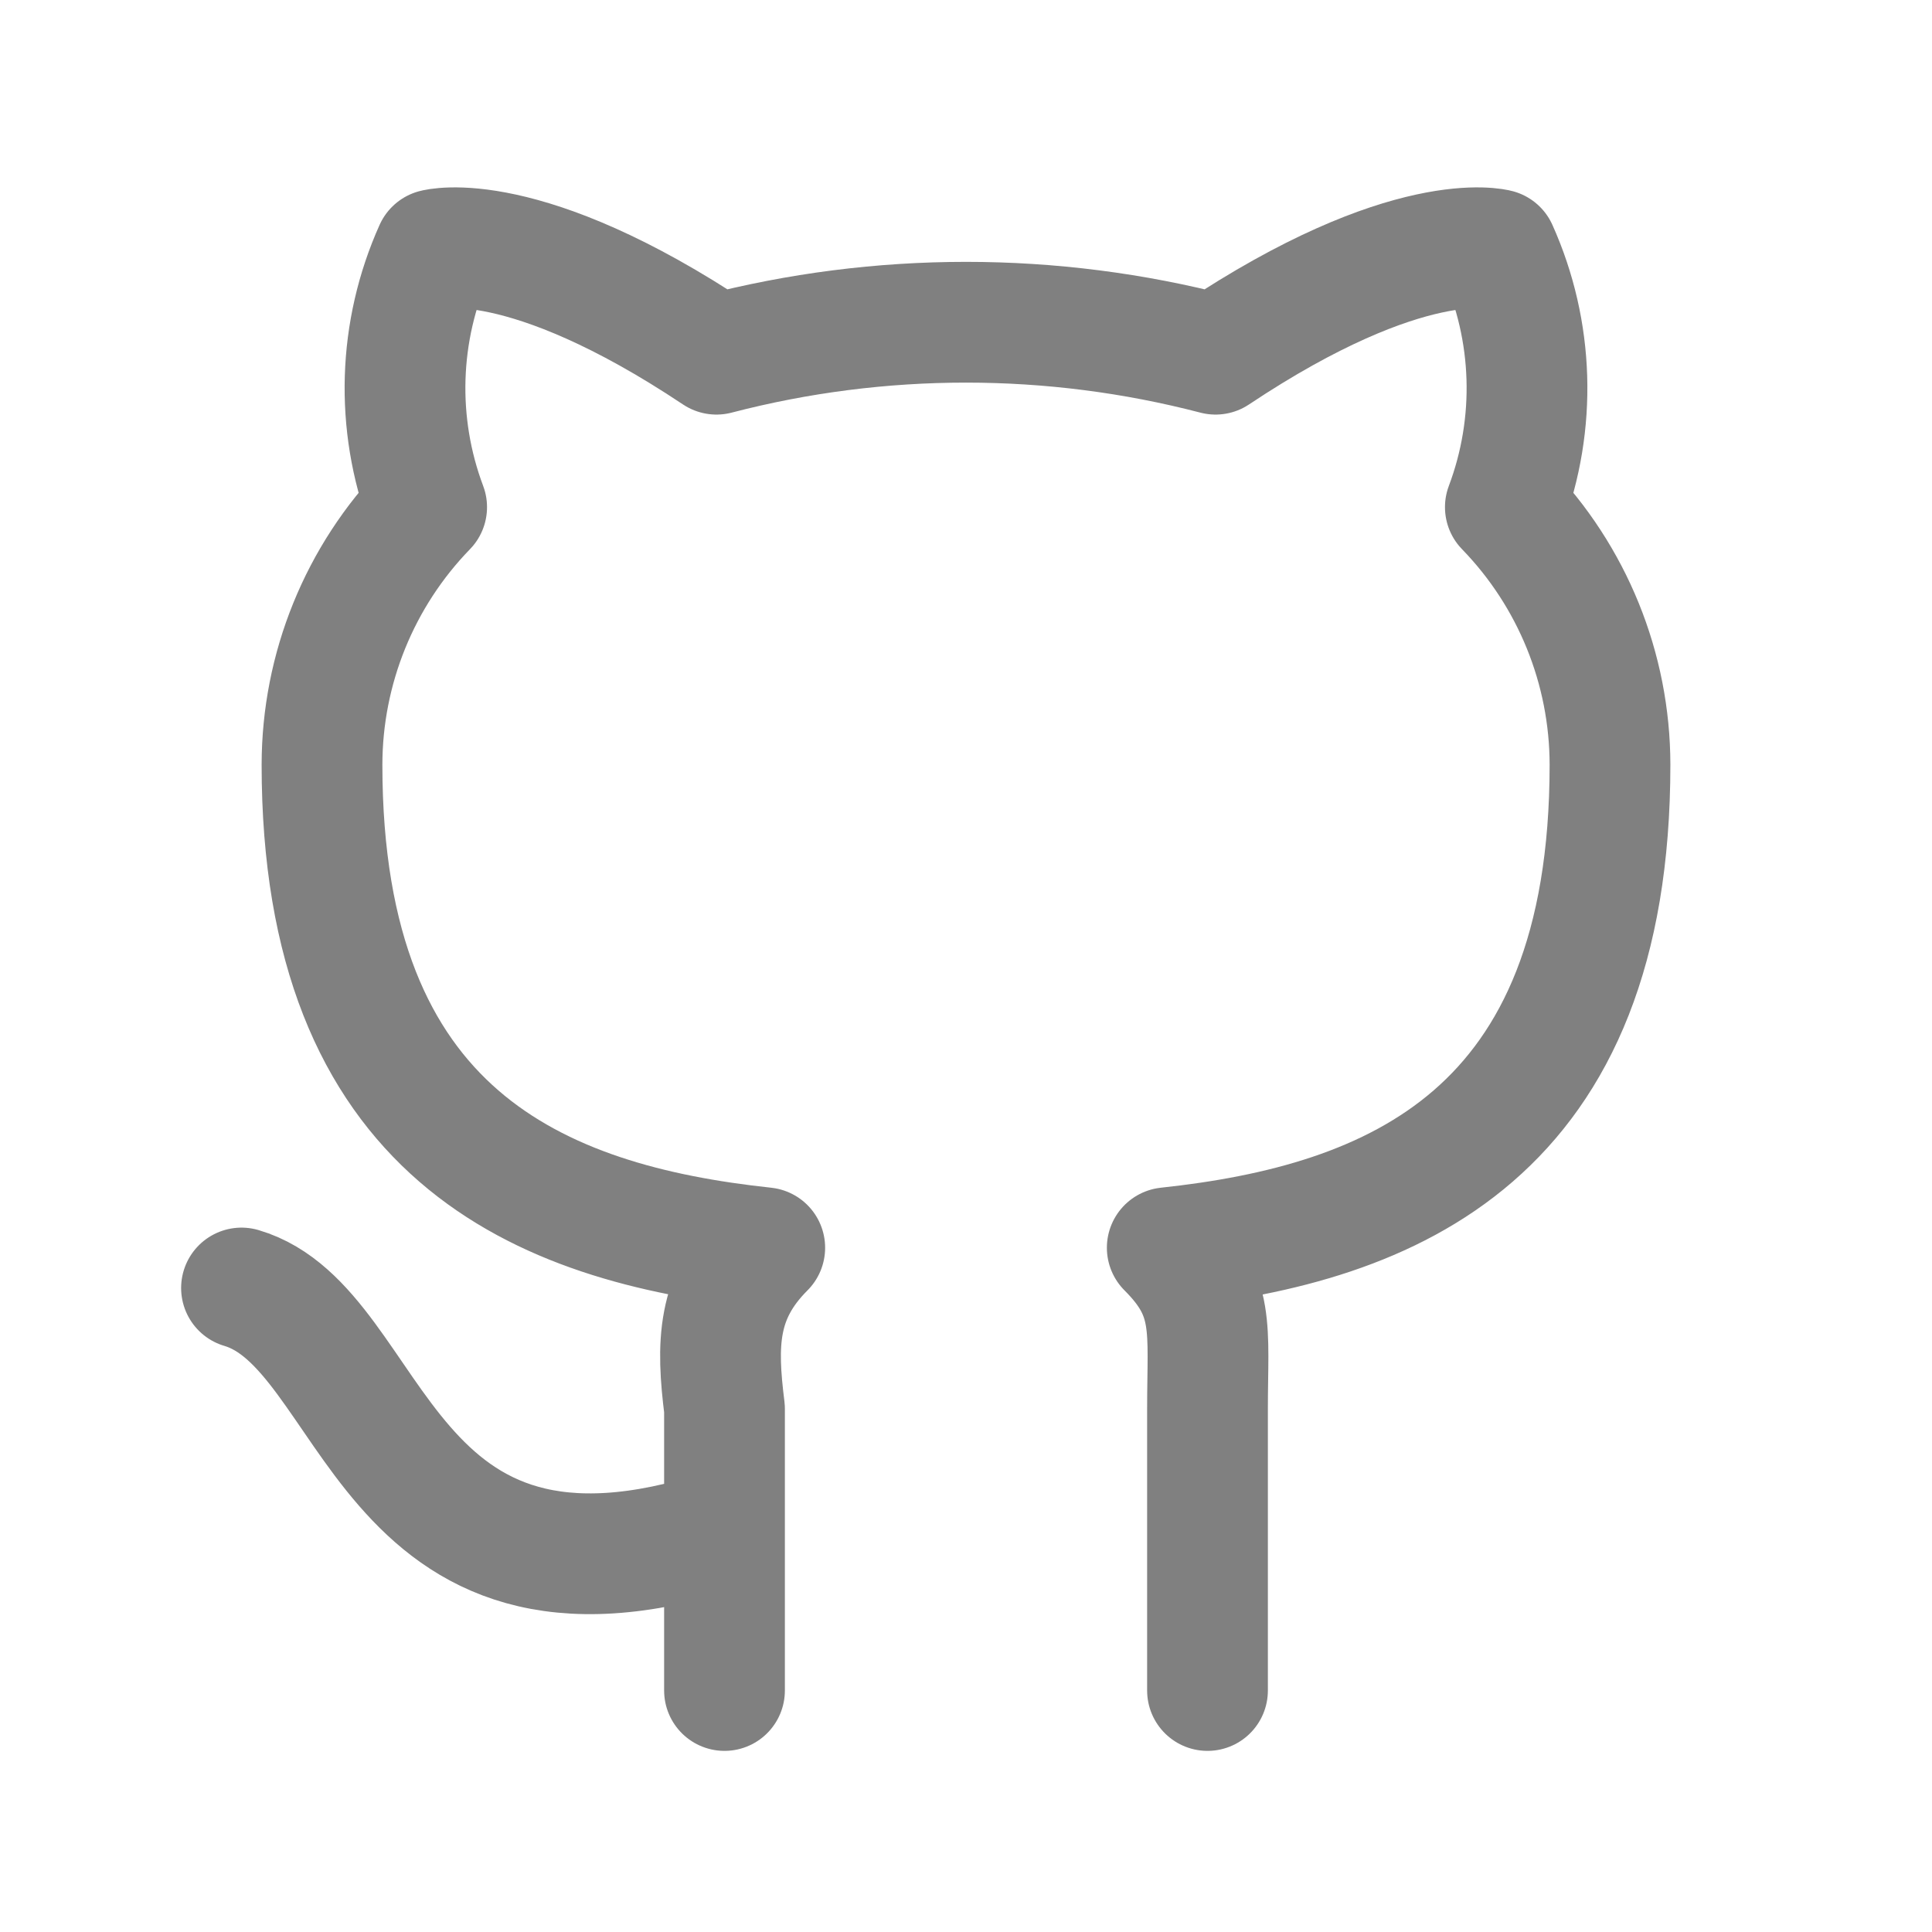
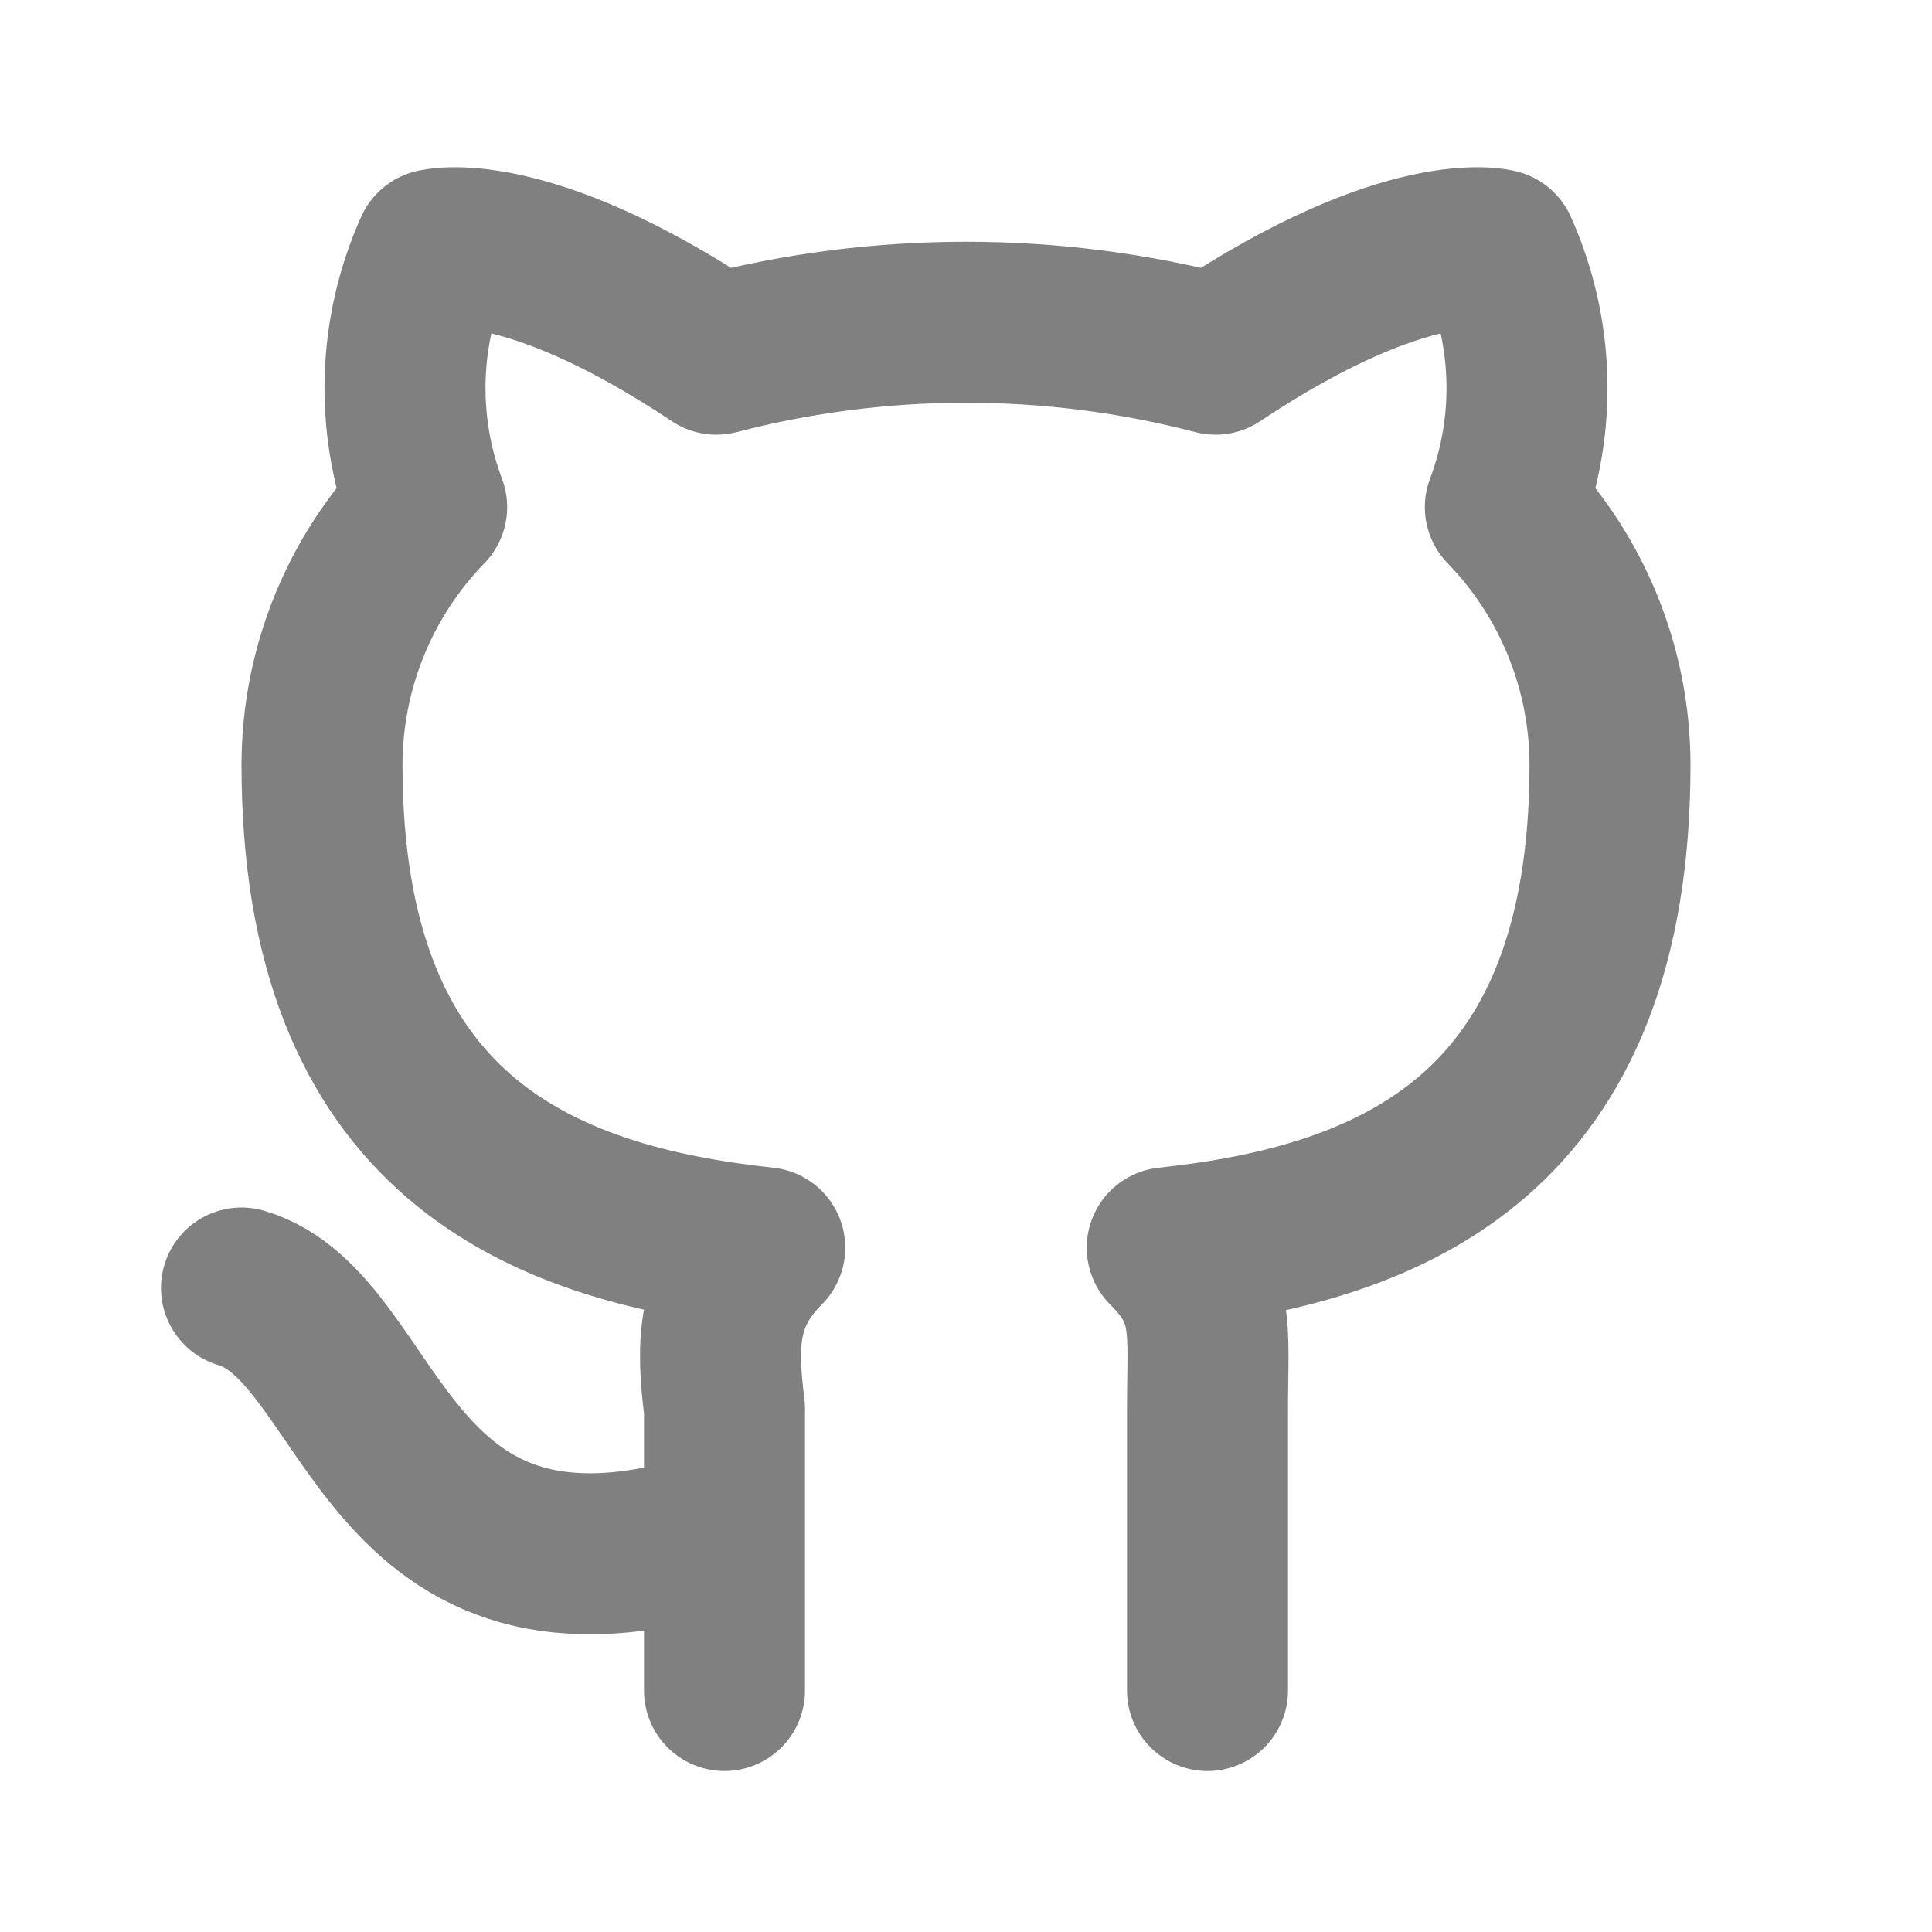
- <svg xmlns="http://www.w3.org/2000/svg" width="24" height="24" viewBox="0 0 24 24" fill="none" stroke="#808080" stroke-width="1.5" stroke-linecap="round" stroke-linejoin="round" class="icon icon-tabler icons-tabler-outline icon-tabler-brand-github">
+ <svg xmlns="http://www.w3.org/2000/svg" width="24" height="24" viewBox="0 0 24 24" fill="none" stroke="#808080" stroke-width="2" stroke-linecap="round" stroke-linejoin="round" class="icon icon-tabler icons-tabler-outline icon-tabler-brand-github">
  <path stroke="none" d="M0 0h24v24H0z" fill="none" />
  <path d="M9 19c-4.3 1.4 -4.3 -2.5 -6 -3m12 5v-3.5c0 -1 .1 -1.4 -.5 -2c2.8 -.3 5.5 -1.4 5.5 -6a4.6 4.6 0 0 0 -1.3 -3.2a4.2 4.2 0 0 0 -.1 -3.2s-1.1 -.3 -3.5 1.3a12.3 12.3 0 0 0 -6.2 0c-2.4 -1.6 -3.5 -1.3 -3.5 -1.3a4.2 4.2 0 0 0 -.1 3.2a4.6 4.6 0 0 0 -1.3 3.2c0 4.6 2.7 5.7 5.5 6c-.6 .6 -.6 1.2 -.5 2v3.5" />
</svg>
